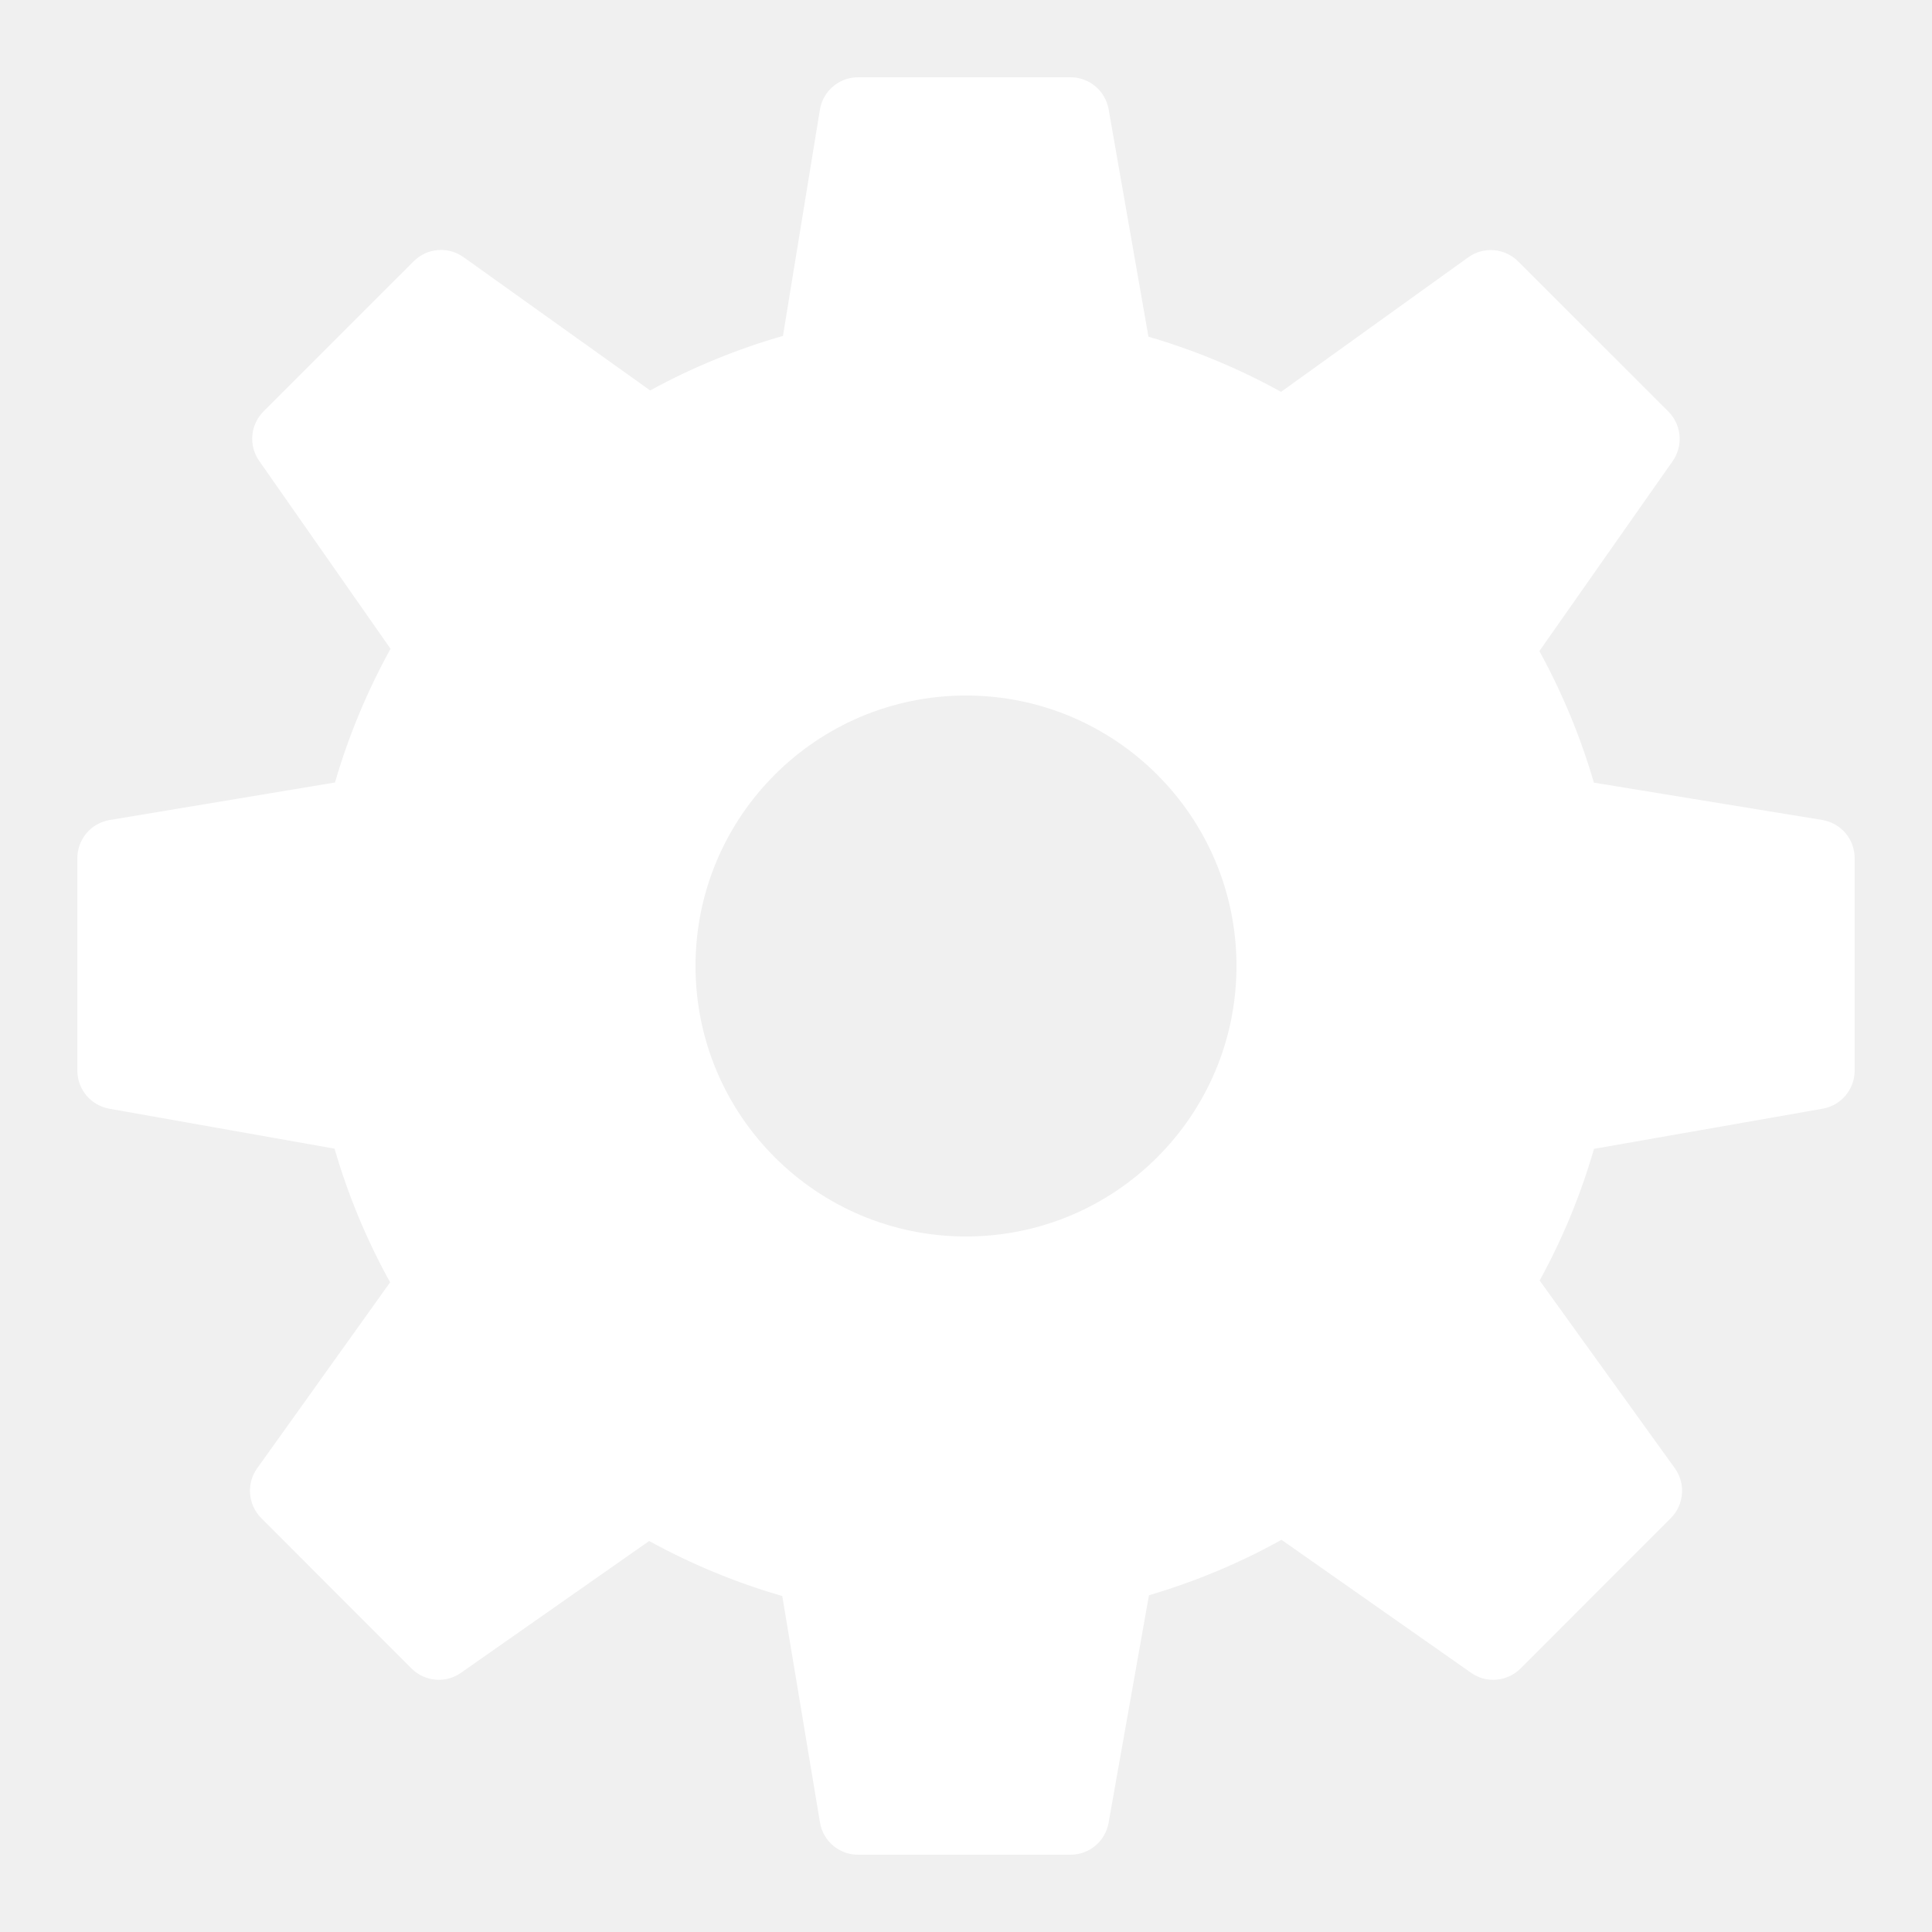
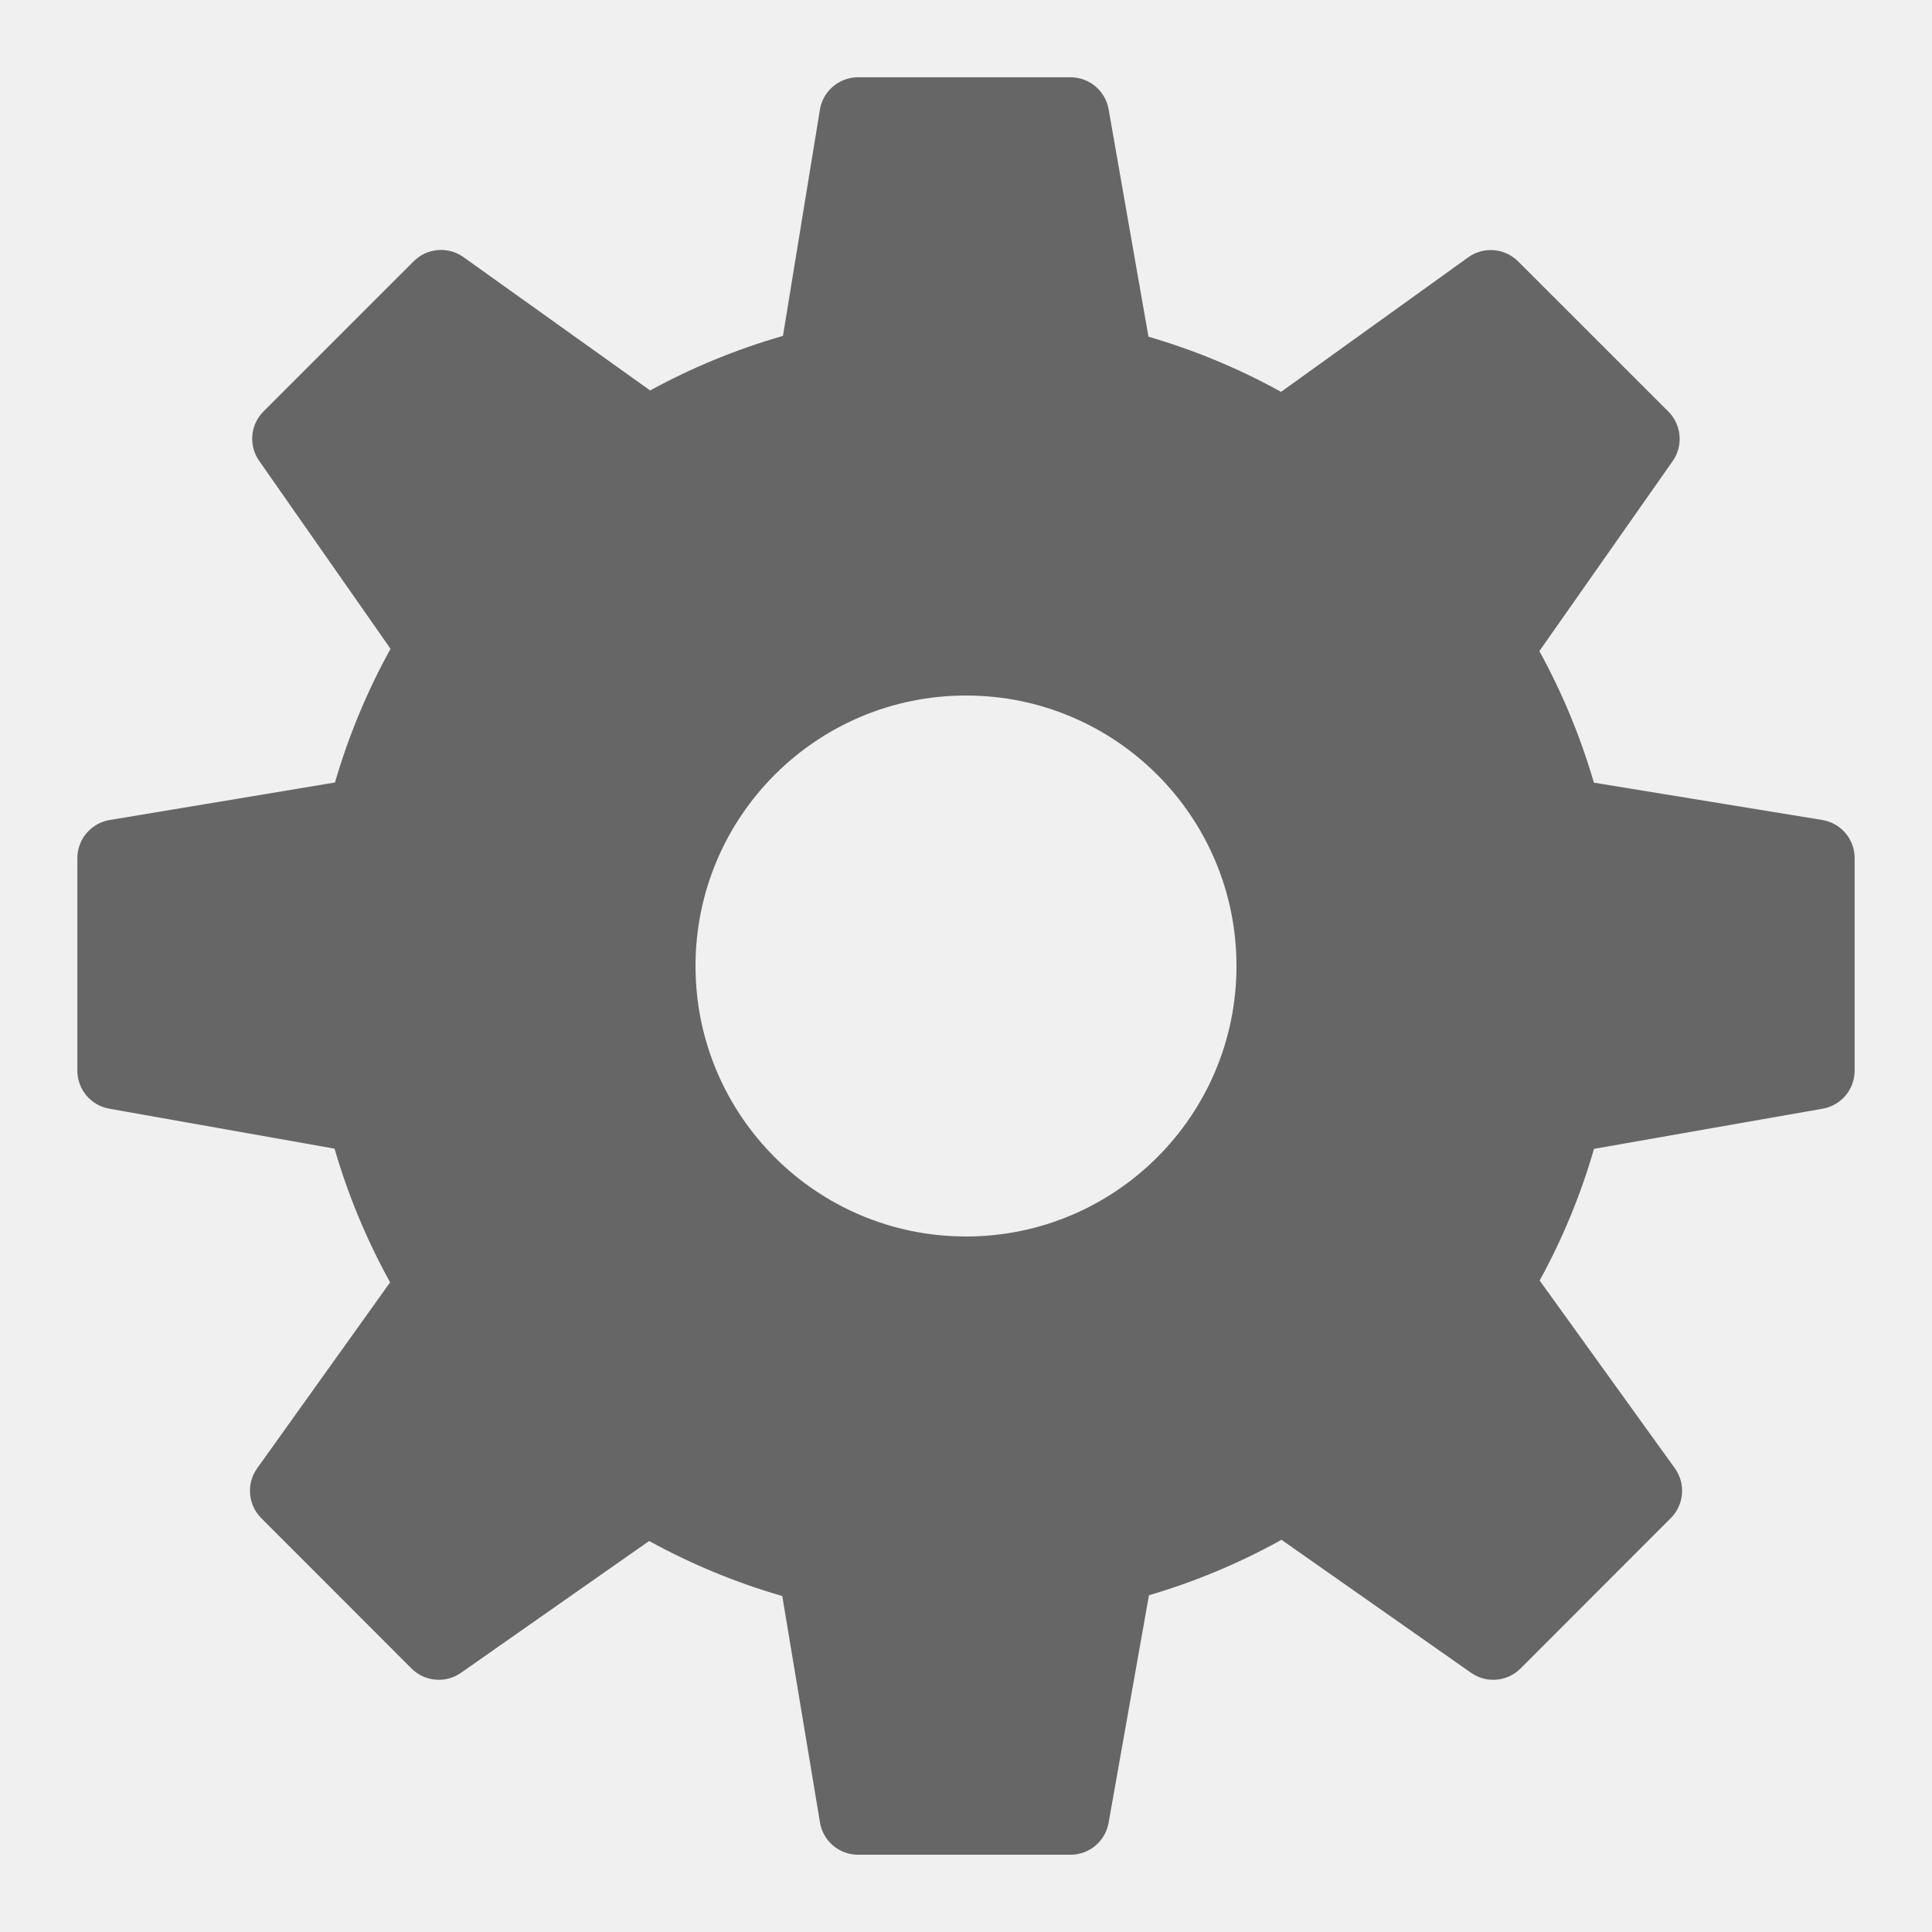
- <svg xmlns="http://www.w3.org/2000/svg" fill="#ffffff" viewBox="0 0 50 50" width="50px" height="50px">
+ <svg xmlns="http://www.w3.org/2000/svg" fill="#666" viewBox="0 0 50 50" width="50px" height="50px">
  <path d="M47.16,21.221l-5.91-0.966c-0.346-1.186-0.819-2.326-1.411-3.405l3.45-4.917c0.279-0.397,0.231-0.938-0.112-1.282 l-3.889-3.887c-0.347-0.346-0.893-0.391-1.291-0.104l-4.843,3.481c-1.089-0.602-2.239-1.08-3.432-1.427l-1.031-5.886 C28.607,2.35,28.192,2,27.706,2h-5.5c-0.49,0-0.908,0.355-0.987,0.839l-0.956,5.854c-1.2,0.345-2.352,0.818-3.437,1.412l-4.83-3.45 c-0.399-0.285-0.942-0.239-1.289,0.106L6.82,10.648c-0.343,0.343-0.391,0.883-0.112,1.28l3.399,4.863 c-0.605,1.095-1.087,2.254-1.438,3.46l-5.831,0.971c-0.482,0.08-0.836,0.498-0.836,0.986v5.5c0,0.485,0.348,0.9,0.825,0.985 l5.831,1.034c0.349,1.203,0.831,2.362,1.438,3.46l-3.441,4.813c-0.284,0.397-0.239,0.942,0.106,1.289l3.888,3.891 c0.343,0.343,0.884,0.391,1.281,0.112l4.87-3.411c1.093,0.601,2.248,1.078,3.445,1.424l0.976,5.861C21.3,47.647,21.717,48,22.206,48 h5.5c0.485,0,0.9-0.348,0.984-0.825l1.045-5.89c1.199-0.353,2.348-0.833,3.43-1.435l4.905,3.441 c0.398,0.281,0.938,0.232,1.282-0.111l3.888-3.891c0.346-0.347,0.391-0.894,0.104-1.292l-3.498-4.857 c0.593-1.08,1.064-2.222,1.407-3.408l5.918-1.039c0.479-0.084,0.827-0.5,0.827-0.985v-5.5C47.999,21.718,47.644,21.3,47.16,21.221z M25,32c-3.866,0-7-3.134-7-7c0-3.866,3.134-7,7-7s7,3.134,7,7C32,28.866,28.866,32,25,32z" />
</svg>
